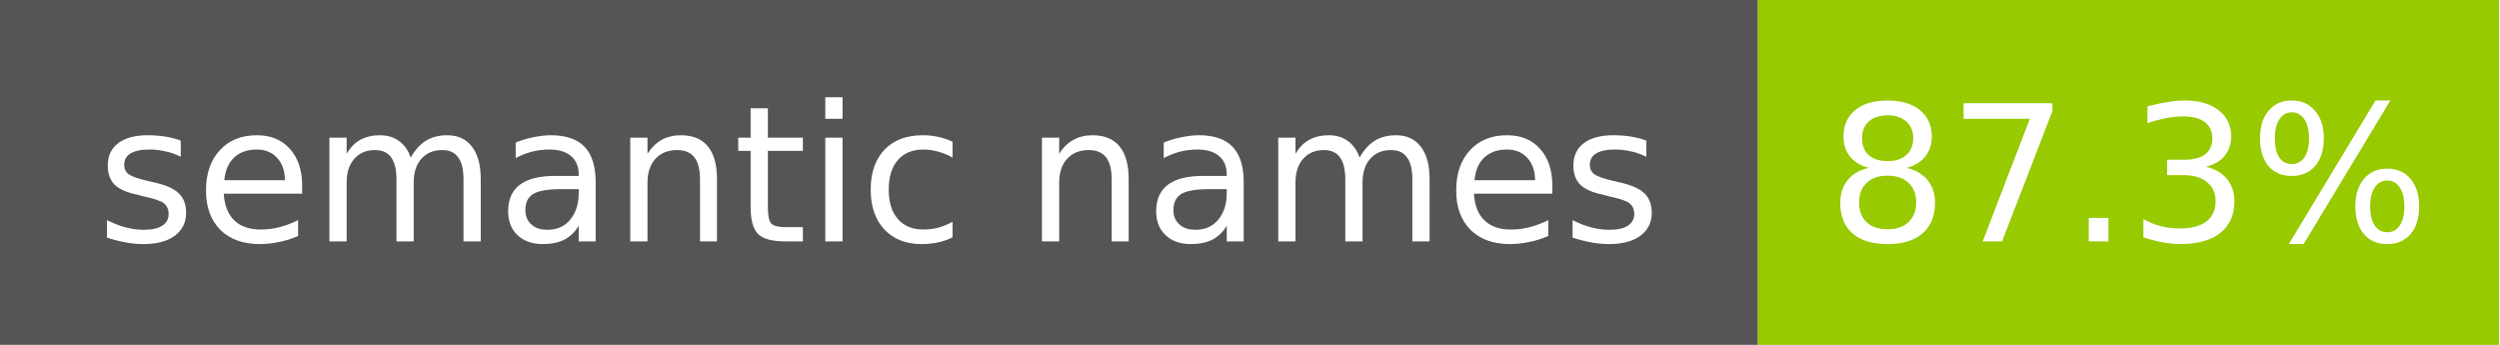
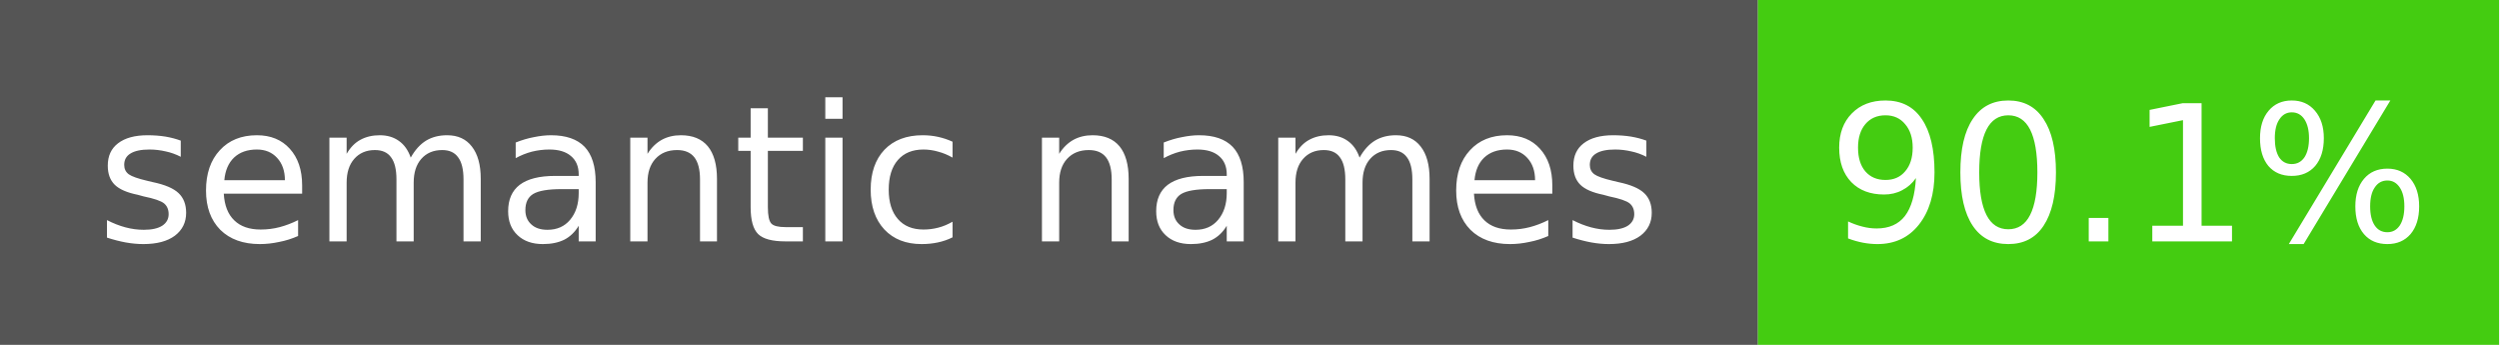
- <svg xmlns="http://www.w3.org/2000/svg" width="145" height="20" role="img" aria-label="semantic names: 87.3%">
+ <svg xmlns="http://www.w3.org/2000/svg" width="145" height="20" role="img" aria-label="semantic names: 90.1%">
  <rect width="102" height="20" fill="#555555" />
-   <rect x="102" width="43" height="20" fill="#97ca00" />
+   <rect x="102" width="43" height="20" fill="#44cc11" />
  <g fill="#ffffff" text-anchor="middle" font-family="Verdana,Geneva,DejaVu Sans,sans-serif" font-size="11">
    <text x="51.0" y="14">semantic names</text>
-     <text x="123.5" y="14">87.3%</text>
+     <text x="123.5" y="14">90.1%</text>
  </g>
</svg>
